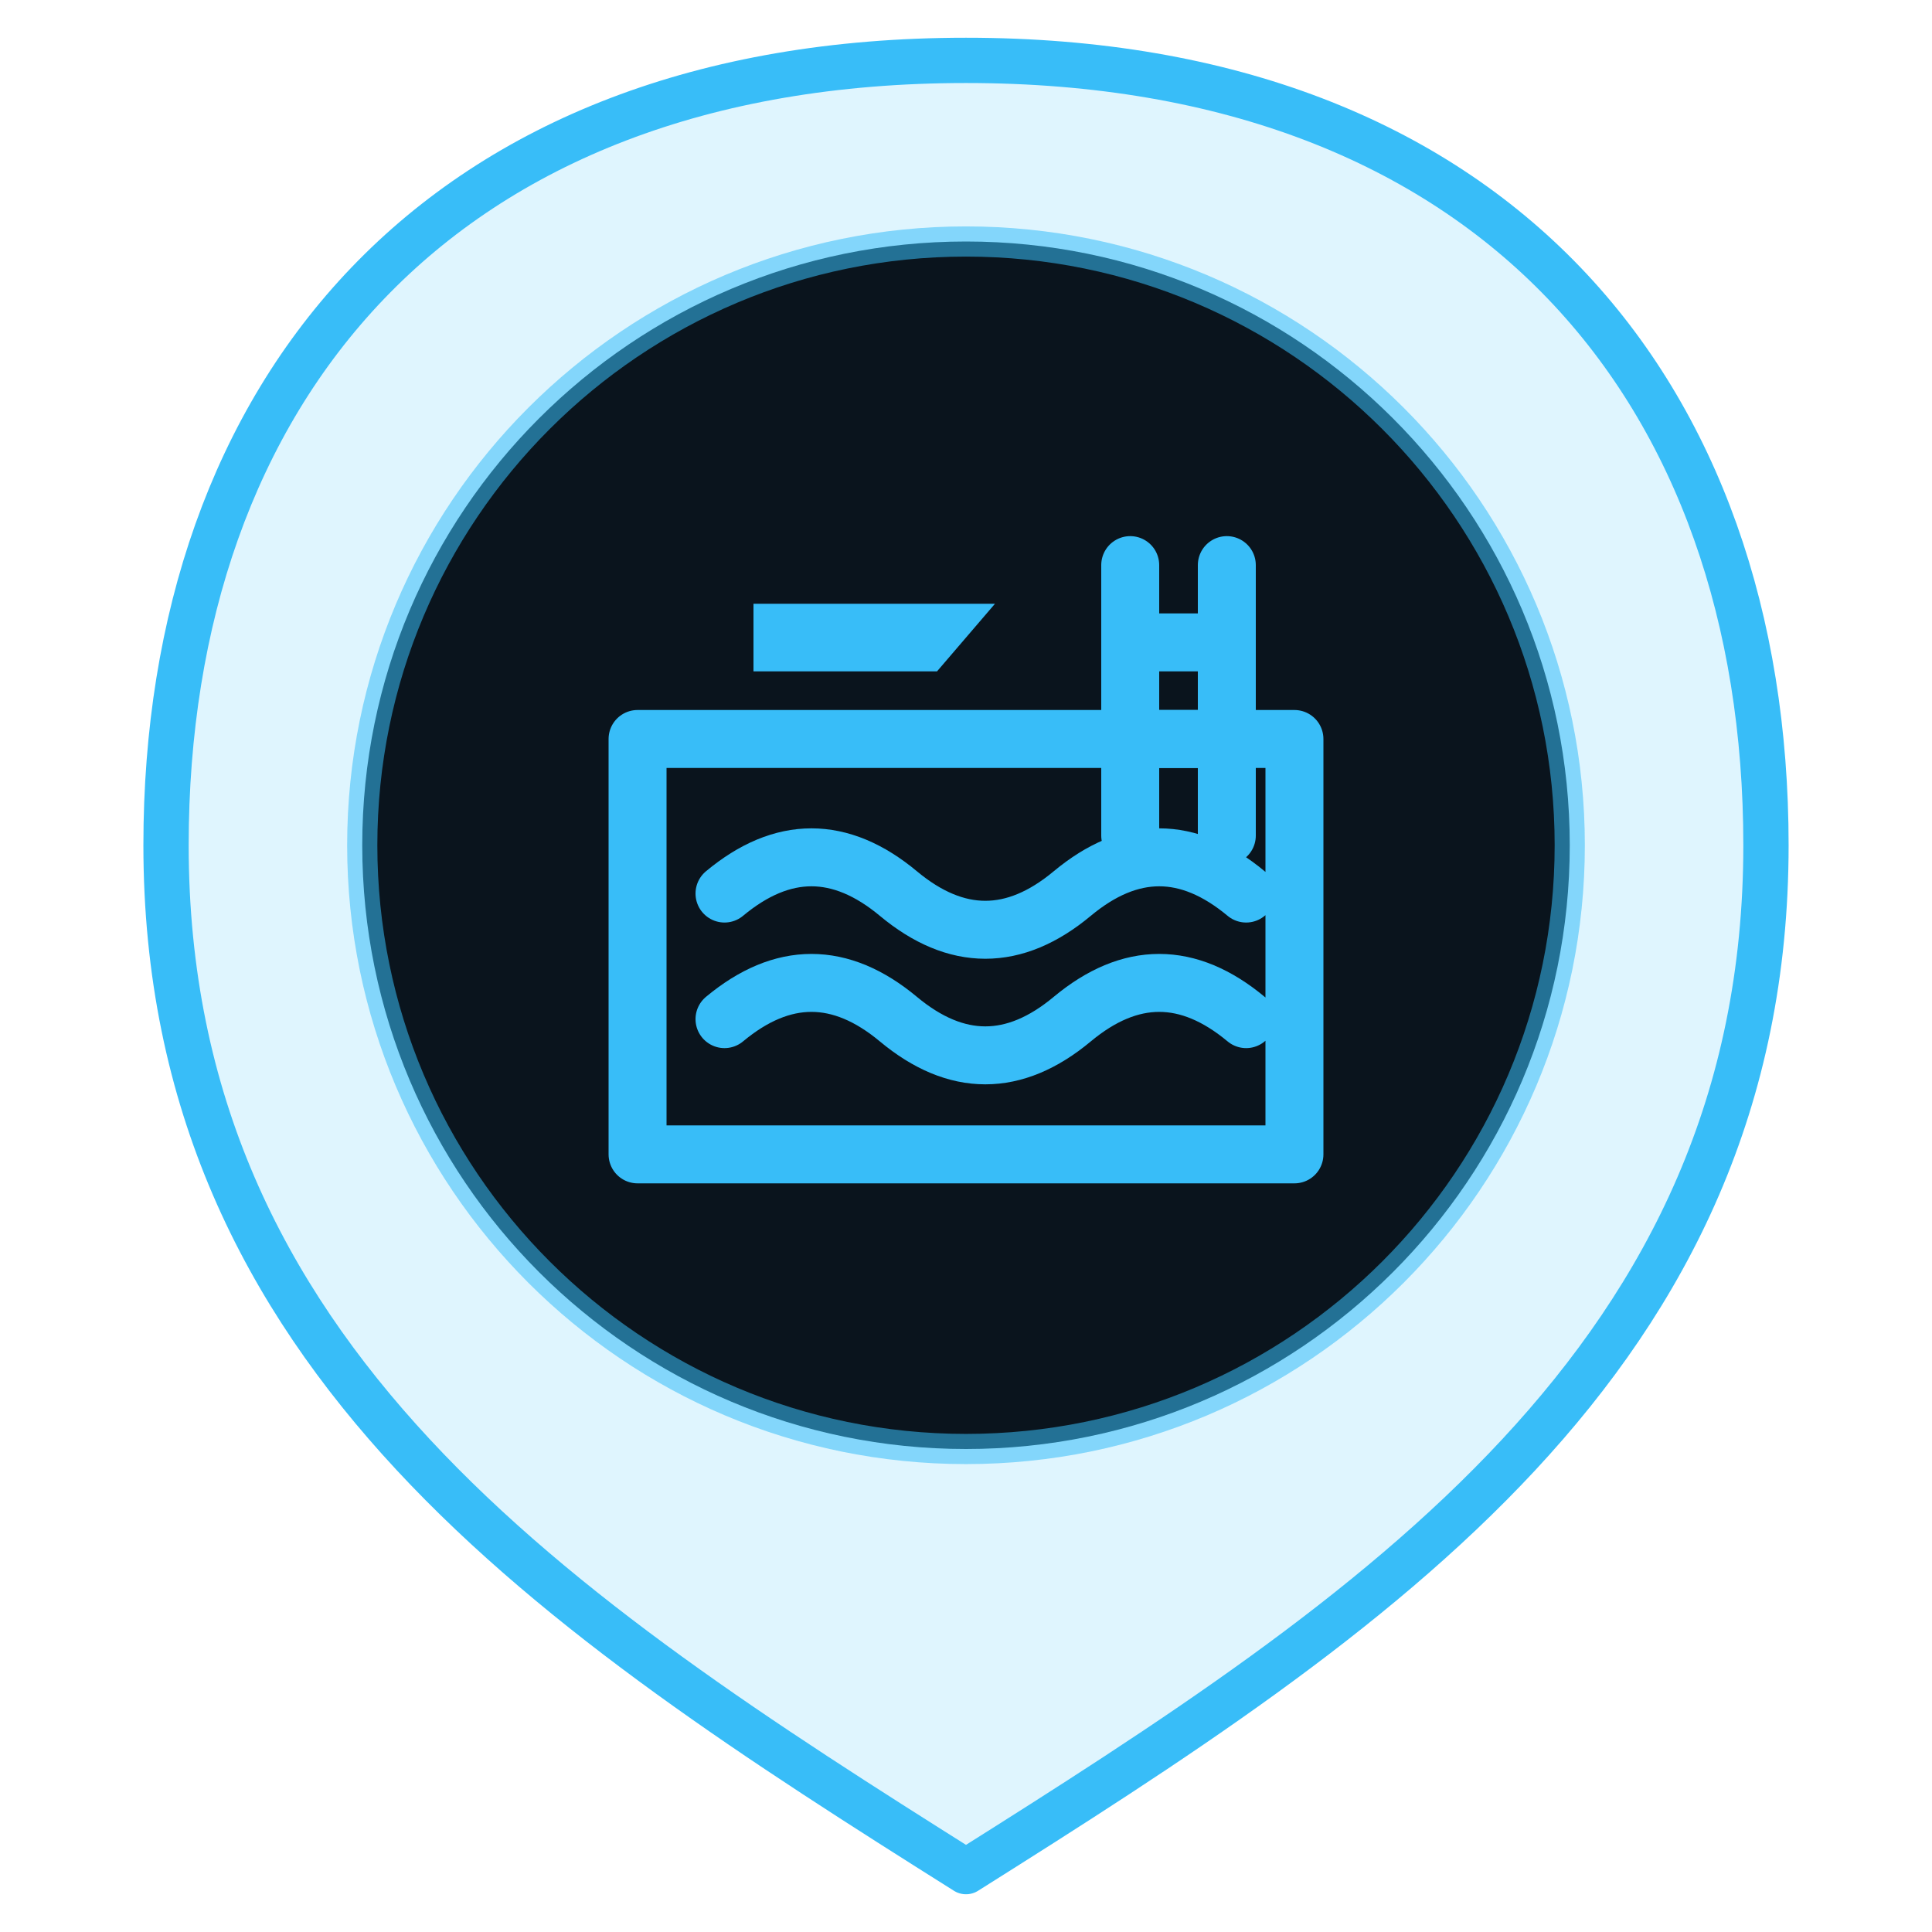
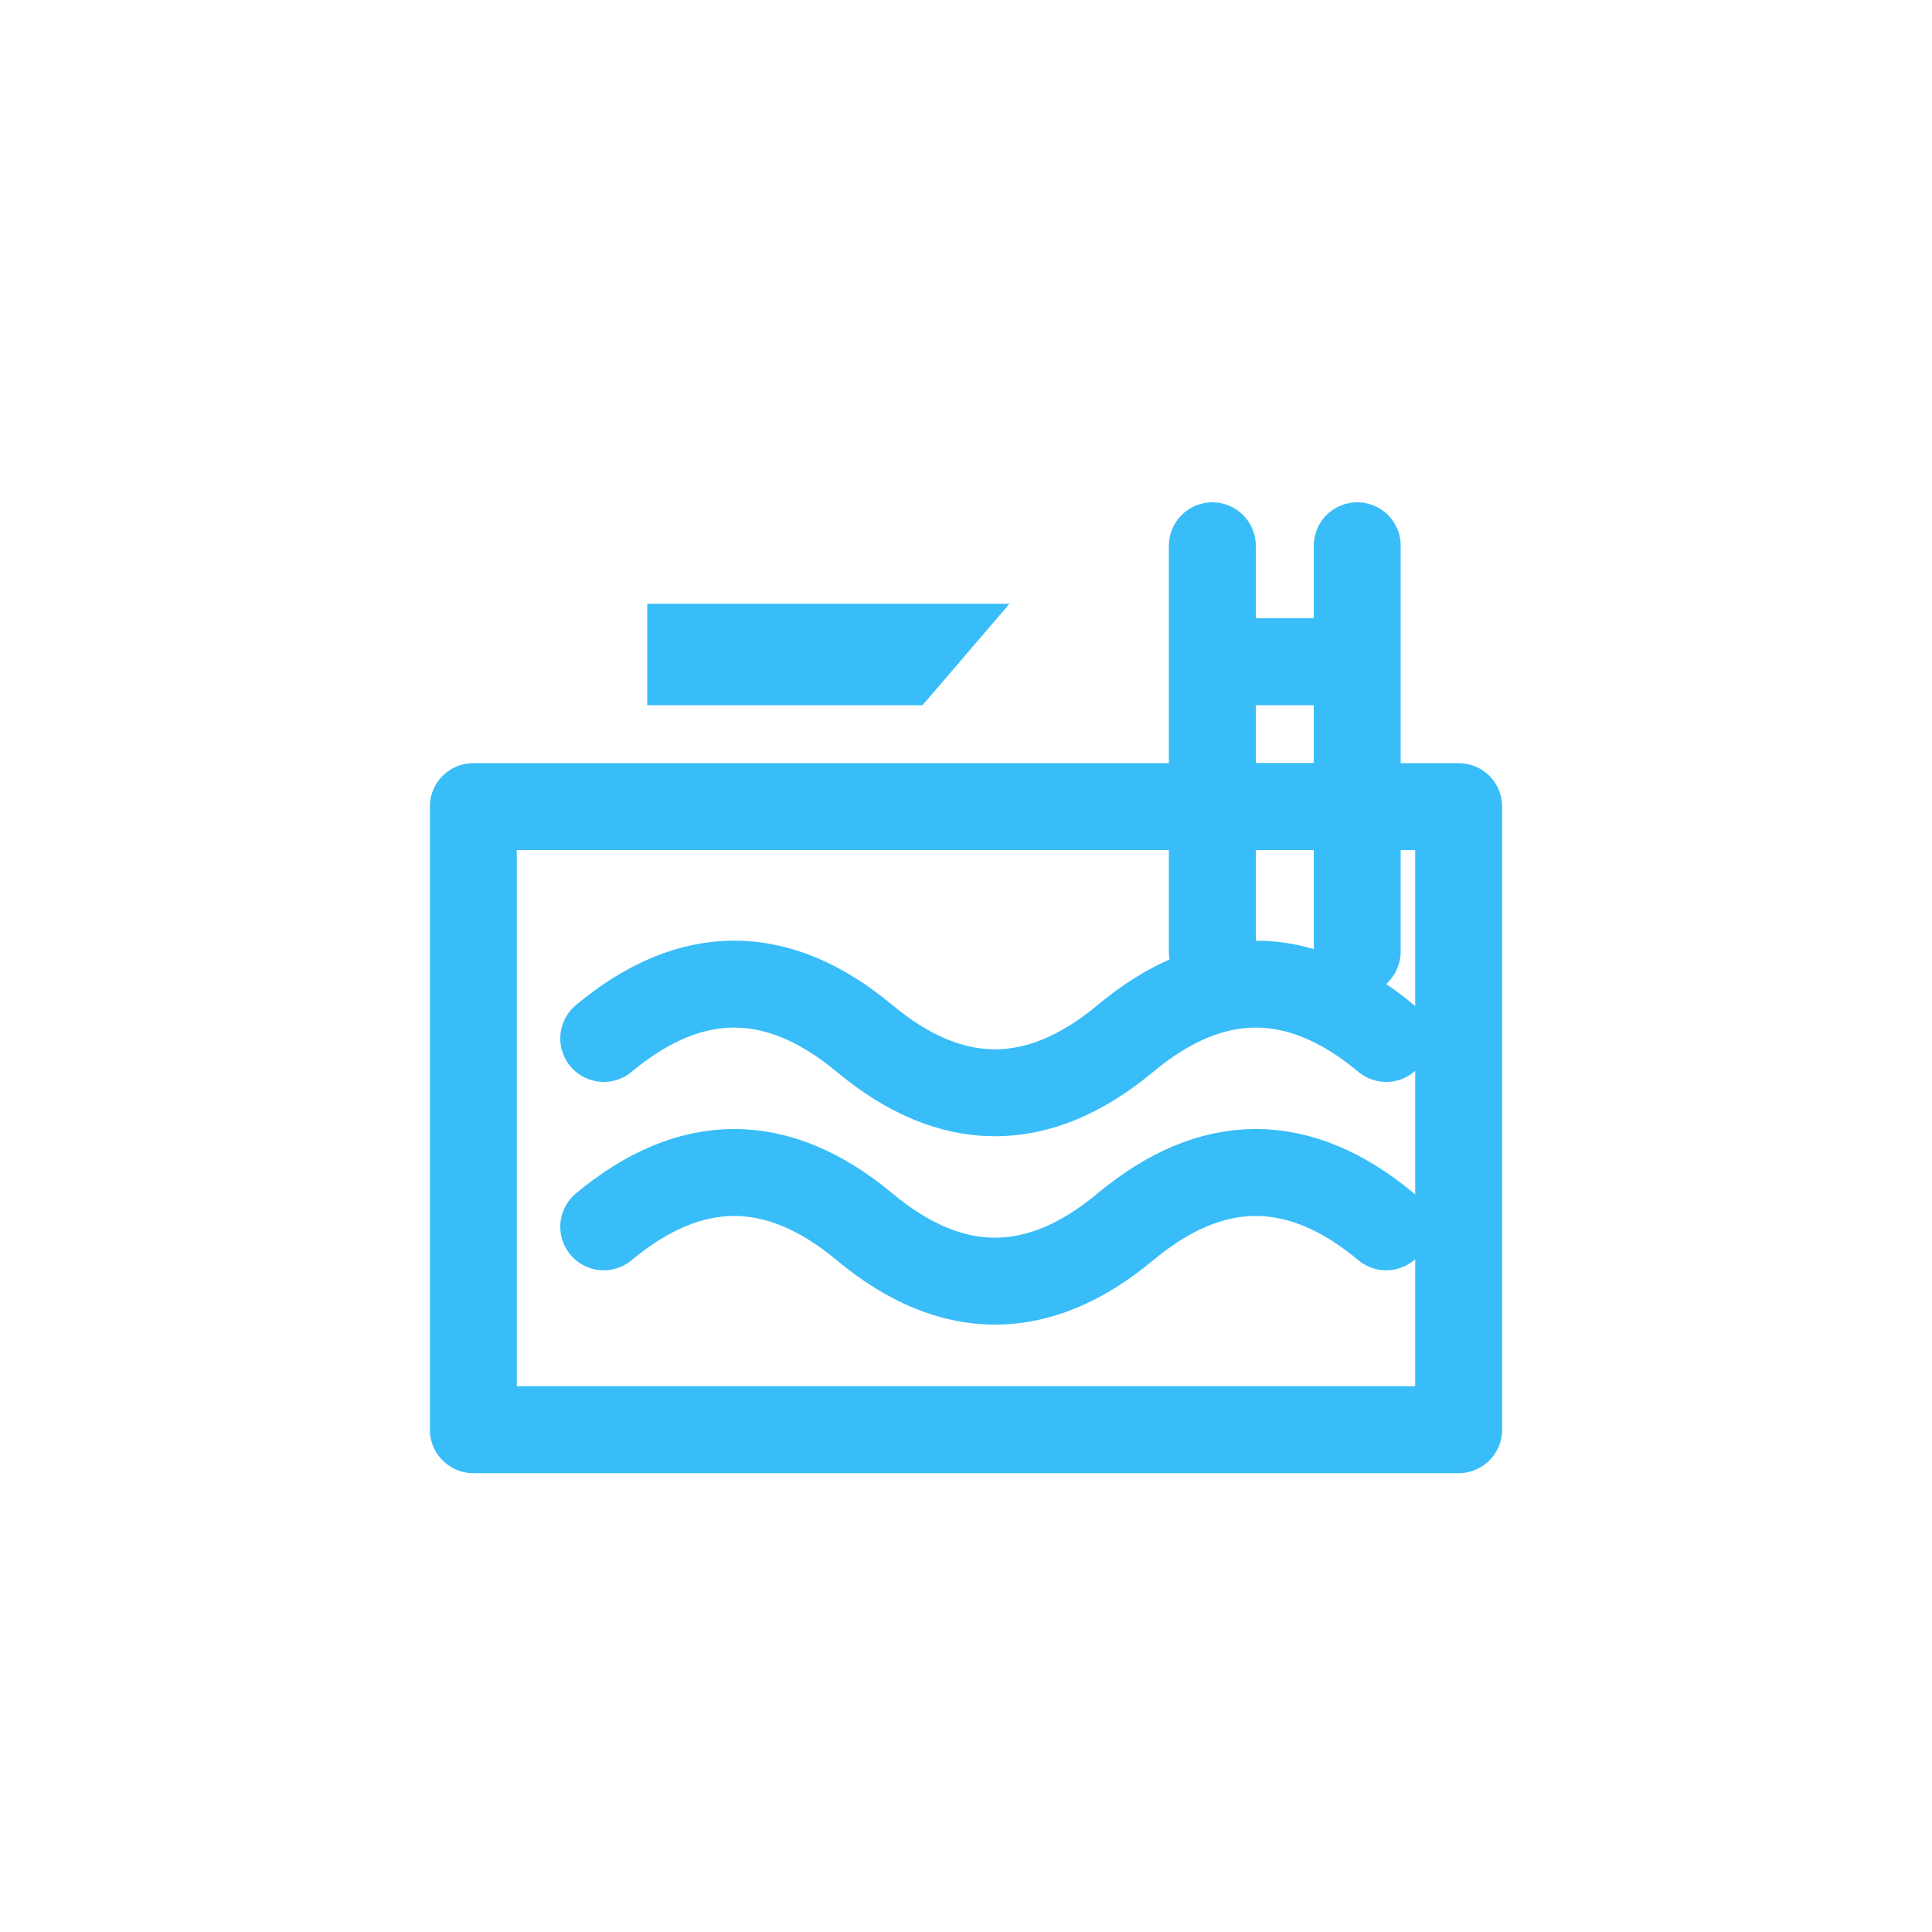
<svg xmlns="http://www.w3.org/2000/svg" width="128" height="128" viewBox="0 0 128 128" role="img" aria-labelledby="title desc">
  <defs>
    <symbol id="icon-fire-pool" viewBox="0 0 100 100">
      <g stroke="currentColor" stroke-width="6" stroke-linecap="round" stroke-linejoin="round" fill="none">
        <path d="M16 39h68v43H16zM25 55c6-5 12-5 18 0s12 5 18 0 12-5 18 0M25 68c6-5 12-5 18 0s12 5 18 0 12-5 18 0" />
        <path d="M67 21v28M77 21v28M67 29h10M67 39h10" />
      </g>
      <path d="M28 25h25l-6 7H28z" fill="currentColor" />
    </symbol>
  </defs>
-   <path d="M64 4C29 4 11 26 11 56c0 34 26 51 53 68 27-17 53-34 53-68C117 26 99 4 64 4Z" fill="#38BDF8" fill-opacity="0.16" stroke="#38BDF8" stroke-width="3" stroke-linejoin="round" />
-   <circle cx="64" cy="56" r="40" fill="#0A141D" stroke="#38BDF8" stroke-opacity="0.55" stroke-width="2" />
  <g color="#38BDF8">
-     <use href="#icon-fire-pool" x="32" y="24" width="64" height="64" />
+     <use href="#icon-fire-pool" x="16" y="16" width="96" height="96" />
  </g>
</svg>
